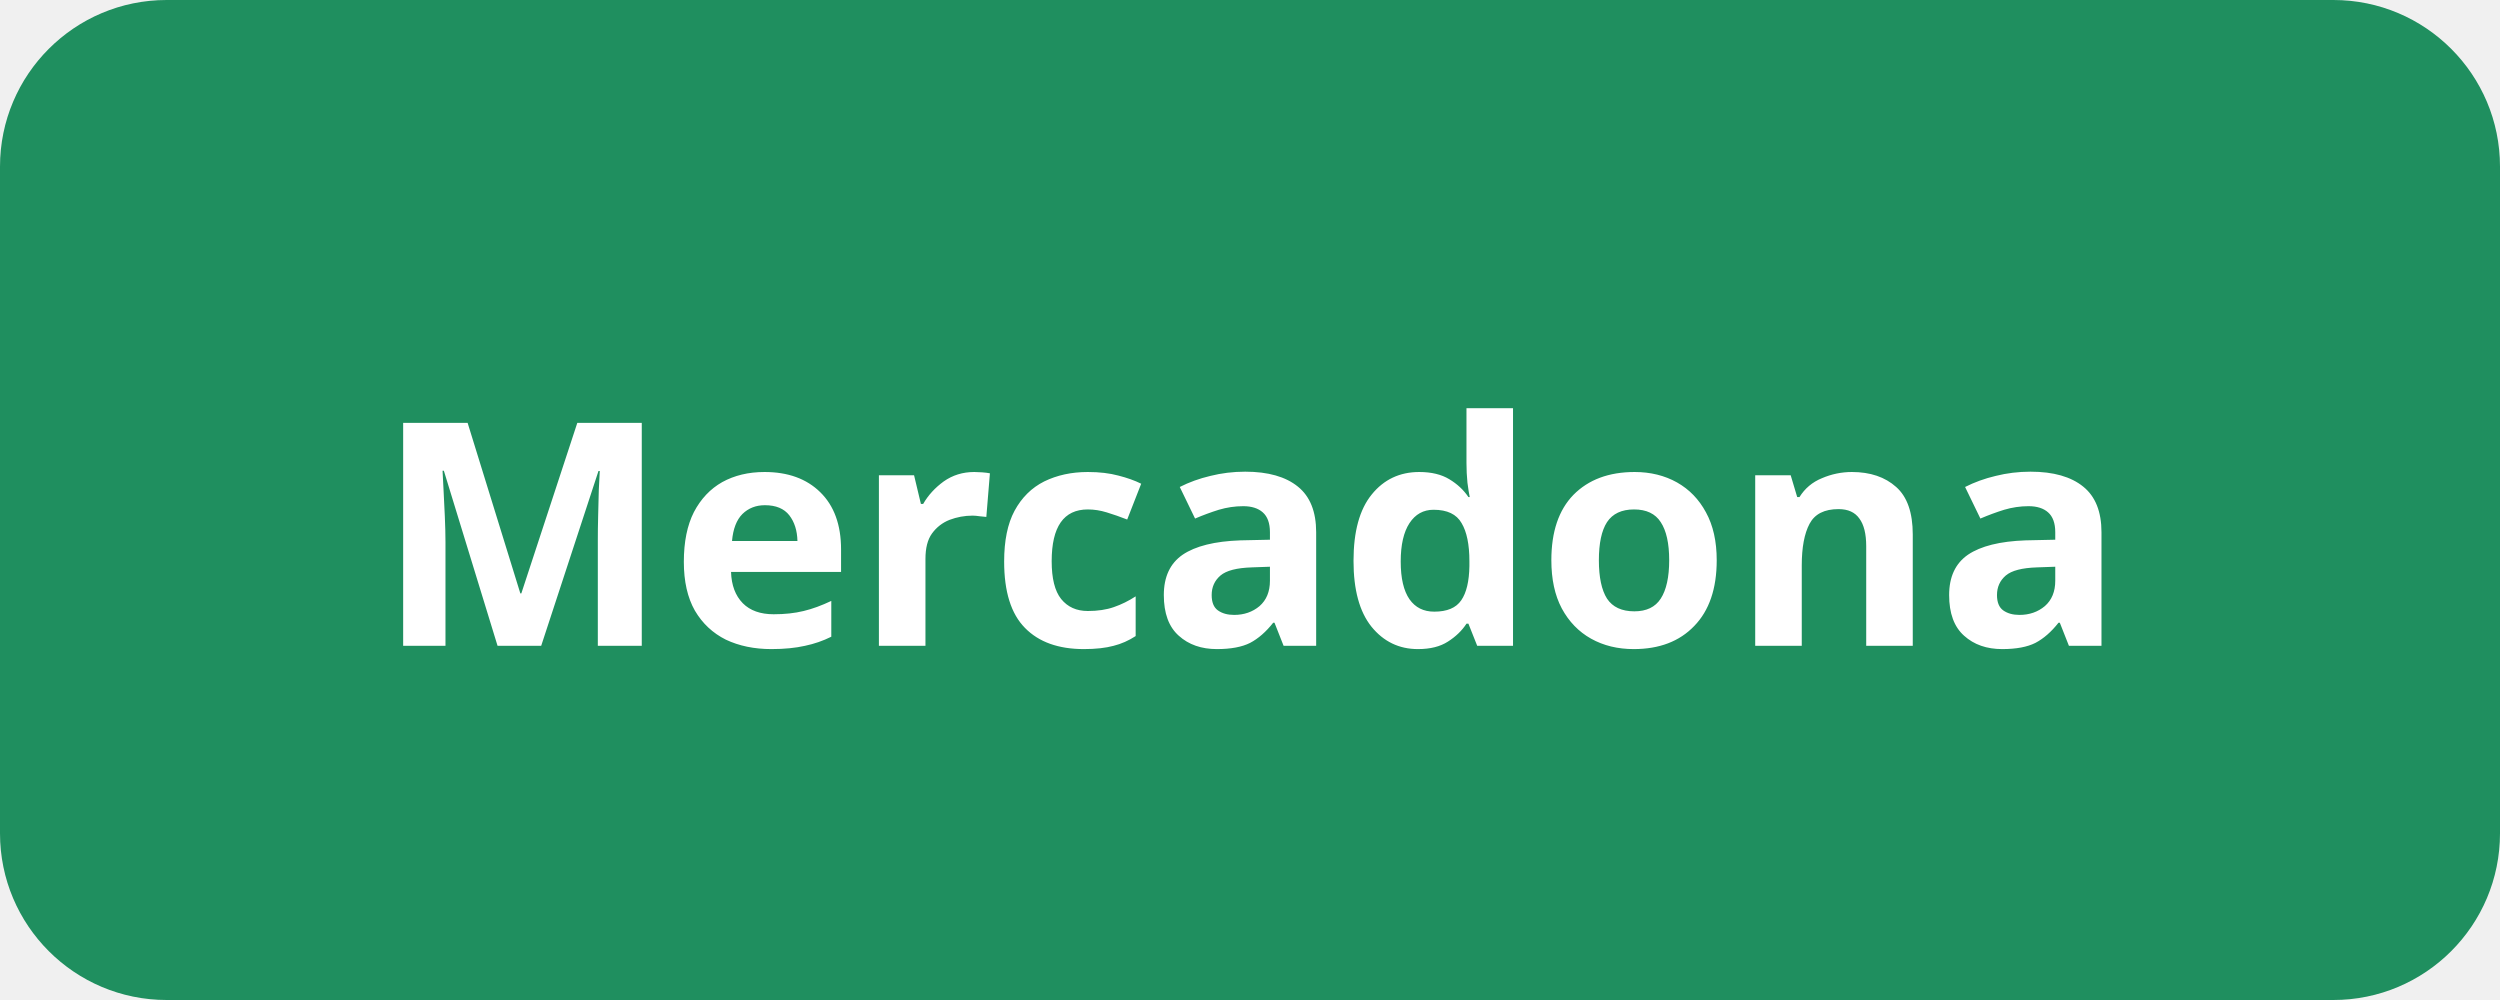
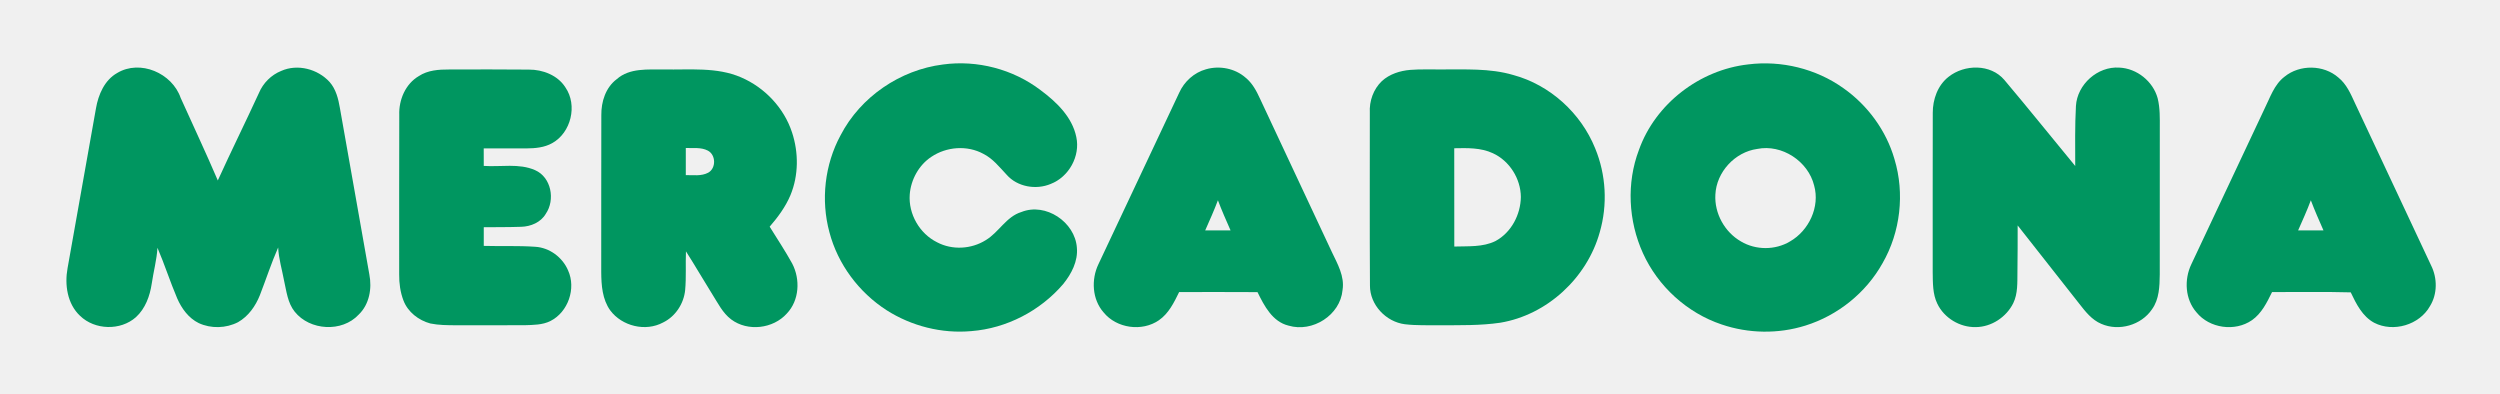
- <svg xmlns="http://www.w3.org/2000/svg" width="120" height="48" viewBox="0 0 120 48" role="img" aria-label="Mercadona">
-   <rect width="120" height="48" rx="8" fill="#1f8f5f" />
-   <text x="60" y="31" text-anchor="middle" fill="#fff" font-family="system-ui,sans-serif" font-size="15" font-weight="700">Mercadona</text>
+ <svg xmlns="http://www.w3.org/2000/svg" width="1130pt" height="178pt" viewBox="0 0 1130 178" version="1.1">
+   <g id="#ffffffff">
+ </g>
+   <g id="#009660ff">
+     <path fill="#009660" opacity="1.00" d=" M 426.22 29.15 C 441.69 27.04 457.88 31.26 470.31 40.72 C 477.48 46.05 484.62 52.83 486.49 61.93 C 488.35 70.60 483.13 79.97 474.92 83.14 C 468.31 85.93 459.85 84.49 455.04 79.02 C 451.79 75.57 448.77 71.67 444.43 69.51 C 437.14 65.55 427.78 66.29 420.95 70.90 C 415.29 74.65 411.72 81.20 411.20 87.92 C 410.55 96.73 415.64 105.60 423.56 109.51 C 430.39 113.13 439.02 112.64 445.54 108.56 C 451.49 105.01 454.79 97.92 461.69 95.82 C 472.66 91.43 485.92 100.39 486.75 111.95 C 487.31 118.07 484.27 123.83 480.53 128.44 C 470.15 140.52 454.96 148.43 439.05 149.66 C 425.70 150.88 412.04 147.41 400.75 140.22 C 388.21 132.16 378.68 119.40 374.89 104.94 C 370.96 90.40 372.76 74.40 379.94 61.15 C 388.93 43.79 406.87 31.58 426.22 29.15 Z" />
+     <path fill="#009660" opacity="1.00" d=" M 790.19 29.11 C 805.17 27.23 820.83 31.04 833.15 39.81 C 844.15 47.53 852.57 58.99 856.30 71.93 C 861.00 87.47 859.01 104.89 850.91 118.96 C 843.45 132.34 830.68 142.59 816.08 147.15 C 803.80 151.02 790.30 150.80 778.14 146.64 C 762.53 141.40 749.37 129.40 742.60 114.41 C 736.01 99.88 735.11 82.73 740.80 67.76 C 748.24 46.89 768.26 31.57 790.19 29.11 M 794.26 67.32 C 784.18 68.72 775.83 77.76 775.35 87.94 C 774.86 96.45 779.55 104.92 786.94 109.15 C 793.61 113.11 802.42 113.14 809.08 109.13 C 817.62 104.25 822.70 93.49 819.99 83.86 C 817.28 72.85 805.42 65.07 794.26 67.32 Z" />
+     <path fill="#009660" opacity="1.00" d=" M 52.96 33.00 C 63.34 26.75 77.81 33.06 81.65 44.22 C 87.25 56.67 93.08 69.02 98.45 81.57 C 104.47 68.32 110.95 55.27 117.03 42.05 C 118.92 37.54 122.58 33.87 127.12 32.05 C 134.51 28.76 143.65 31.19 149.00 37.08 C 151.85 40.33 152.93 44.65 153.63 48.80 C 158.04 73.88 162.55 98.95 166.94 124.03 C 168.20 130.38 166.95 137.59 162.13 142.20 C 154.61 150.32 140.05 149.46 133.22 140.90 C 130.00 136.91 129.50 131.66 128.40 126.85 C 127.48 121.86 125.97 116.96 125.73 111.86 C 122.63 118.91 120.26 126.24 117.47 133.41 C 115.52 138.33 112.27 142.97 107.60 145.62 C 102.16 148.43 95.37 148.62 89.81 146.03 C 85.24 143.79 82.10 139.45 80.10 134.88 C 76.89 127.35 74.40 119.53 71.18 112.00 C 70.84 117.46 69.38 122.77 68.59 128.17 C 67.76 133.77 65.71 139.46 61.44 143.36 C 54.47 149.55 42.86 149.22 36.18 142.75 C 30.40 137.33 29.16 128.69 30.54 121.20 C 34.82 97.12 39.09 73.04 43.38 48.96 C 44.45 42.77 47.25 36.21 52.96 33.00 Z" />
+     <path fill="#009660" opacity="1.00" d=" M 189.34 34.37 C 193.35 31.73 198.29 31.39 202.96 31.41 C 214.99 31.39 227.01 31.33 239.04 31.46 C 245.35 31.42 252.09 34.01 255.57 39.51 C 261.12 47.56 258.13 59.96 249.61 64.69 C 246.09 66.68 241.96 67.06 237.99 67.08 C 231.54 67.09 225.09 67.07 218.64 67.08 C 218.65 69.72 218.65 72.35 218.66 74.99 C 226.35 75.53 234.58 73.70 241.85 76.90 C 249.20 80.12 251.05 90.32 246.69 96.65 C 244.45 100.51 239.91 102.39 235.60 102.51 C 229.96 102.71 224.31 102.65 218.66 102.71 C 218.65 105.52 218.65 108.33 218.66 111.14 C 226.40 111.36 234.16 111.00 241.89 111.54 C 248.38 111.92 254.26 116.30 256.78 122.24 C 260.48 130.38 256.80 141.05 248.81 145.09 C 245.18 146.92 240.99 146.86 237.03 147.00 C 226.69 147.05 216.35 146.99 206.01 147.02 C 202.17 146.99 198.28 146.99 194.50 146.21 C 189.22 144.79 184.35 141.05 182.37 135.84 C 180.93 132.08 180.38 128.03 180.43 124.01 C 180.46 99.99 180.37 75.97 180.47 51.95 C 180.22 45.12 183.28 37.90 189.34 34.37 Z" />
+     <path fill="#009660" opacity="1.00" d=" M 278.78 35.77 C 284.58 30.63 292.86 31.49 300.04 31.39 C 311.69 31.64 323.94 30.20 334.93 34.95 C 345.65 39.54 354.40 48.78 358.02 59.91 C 361.01 69.03 360.99 79.28 357.29 88.20 C 355.07 93.49 351.62 98.14 347.89 102.46 C 351.32 108.01 354.96 113.45 358.10 119.17 C 361.79 126.28 361.32 135.75 355.66 141.70 C 349.49 148.62 337.97 149.98 330.52 144.39 C 326.62 141.48 324.50 136.99 321.95 133.00 C 317.92 126.57 314.14 119.99 310.05 113.61 C 309.82 119.43 310.22 125.28 309.69 131.10 C 309.09 137.24 305.31 143.05 299.72 145.76 C 291.81 150.05 281.12 147.44 275.81 140.27 C 272.24 135.29 271.80 128.94 271.76 123.02 C 271.79 99.35 271.73 75.68 271.80 52.01 C 271.73 45.94 273.76 39.53 278.78 35.77 M 309.98 66.90 C 309.97 70.98 309.97 75.07 309.98 79.15 C 313.35 79.12 317.03 79.71 320.13 78.04 C 323.75 76.03 323.61 69.96 319.93 68.07 C 316.88 66.47 313.28 67.05 309.98 66.90 Z" />
+     <path fill="#009660" opacity="1.00" d=" M 533.01 41.89 C 535.29 36.84 539.75 32.79 545.13 31.31 C 551.22 29.55 558.19 30.88 562.99 35.09 C 566.02 37.54 567.90 41.04 569.49 44.53 C 580.30 67.65 591.16 90.76 601.98 113.87 C 604.54 119.27 607.83 124.86 606.83 131.10 C 605.80 142.47 593.25 150.39 582.45 147.19 C 575.14 145.43 571.43 138.24 568.39 132.04 C 556.58 131.95 544.78 132.01 532.97 132.01 C 530.67 136.71 528.25 141.71 523.81 144.76 C 516.18 150.03 504.68 148.42 498.83 141.21 C 493.63 135.31 493.17 126.32 496.50 119.40 C 508.66 93.56 520.81 67.72 533.01 41.89 M 550.50 90.52 C 548.78 95.14 546.73 99.63 544.75 104.14 C 548.57 104.13 552.39 104.14 556.21 104.14 C 554.24 99.63 552.22 95.14 550.50 90.52 Z" />
+     <path fill="#009660" opacity="1.00" d=" M 637.40 31.59 C 641.91 31.24 646.44 31.43 650.96 31.39 C 662.01 31.48 673.32 30.73 684.06 33.92 C 700.63 38.41 714.59 51.15 721.00 67.02 C 725.96 78.96 726.69 92.58 723.08 104.99 C 717.35 125.60 699.30 142.36 678.11 145.87 C 669.14 147.19 660.04 146.97 651.00 147.02 C 645.66 146.96 640.31 147.19 635.00 146.56 C 626.47 145.48 619.16 137.79 619.22 129.05 C 619.06 103.03 619.17 77.01 619.16 50.99 C 618.86 45.69 620.78 40.28 624.65 36.61 C 628.12 33.46 632.80 31.99 637.40 31.59 M 657.32 67.01 C 657.33 81.82 657.31 96.63 657.34 111.44 C 663.56 111.22 670.23 111.80 675.97 108.95 C 683.12 105.09 687.31 97.02 687.43 89.04 C 687.36 80.75 682.30 72.69 674.74 69.24 C 669.31 66.71 663.16 66.90 657.32 67.01 Z" />
+     <path fill="#009660" opacity="1.00" d=" M 880.76 34.72 C 887.95 29.01 899.75 28.83 905.96 36.12 C 916.80 48.96 927.30 62.07 938.00 75.03 C 938.00 65.99 937.83 56.94 938.32 47.91 C 938.90 38.13 948.13 29.90 957.93 30.56 C 965.85 30.89 973.19 36.77 975.26 44.41 C 976.37 48.84 976.24 53.44 976.23 57.98 C 976.21 79.99 976.24 102.01 976.21 124.03 C 976.14 129.42 975.99 135.24 972.71 139.79 C 967.85 147.00 957.75 149.86 949.80 146.39 C 945.49 144.59 942.55 140.77 939.76 137.20 C 930.47 125.45 921.21 113.68 911.98 101.89 C 911.96 108.93 912.00 115.97 911.88 123.02 C 911.82 127.72 912.10 132.69 909.99 137.04 C 906.87 143.34 900.12 147.81 893.04 147.85 C 885.88 148.01 878.79 143.77 875.68 137.30 C 873.51 132.86 873.66 127.79 873.58 122.97 C 873.60 98.99 873.54 75.01 873.61 51.03 C 873.58 44.94 875.84 38.54 880.76 34.72 Z" />
+     <path fill="#009660" opacity="1.00" d=" M 1032.63 34.65 C 1039.50 29.07 1050.30 29.21 1056.96 35.06 C 1060.64 38.02 1062.54 42.46 1064.46 46.64 C 1075.94 71.09 1087.38 95.56 1098.87 120.00 C 1101.71 125.68 1101.75 132.86 1098.37 138.33 C 1093.61 146.89 1081.76 150.37 1073.10 145.87 C 1067.81 143.02 1065.01 137.35 1062.53 132.15 C 1050.68 131.81 1038.82 132.08 1026.97 132.01 C 1024.67 136.69 1022.26 141.69 1017.84 144.75 C 1010.19 150.04 998.66 148.42 992.81 141.18 C 987.64 135.29 987.17 126.34 990.49 119.43 C 1001.46 96.08 1012.47 72.75 1023.45 49.40 C 1026.05 44.25 1027.84 38.28 1032.63 34.65 M 1038.75 104.14 C 1042.57 104.13 1046.38 104.14 1050.21 104.14 C 1048.23 99.63 1046.23 95.14 1044.50 90.53 C 1042.79 95.15 1040.72 99.63 1038.75 104.14 Z" />
+   </g>
</svg>
